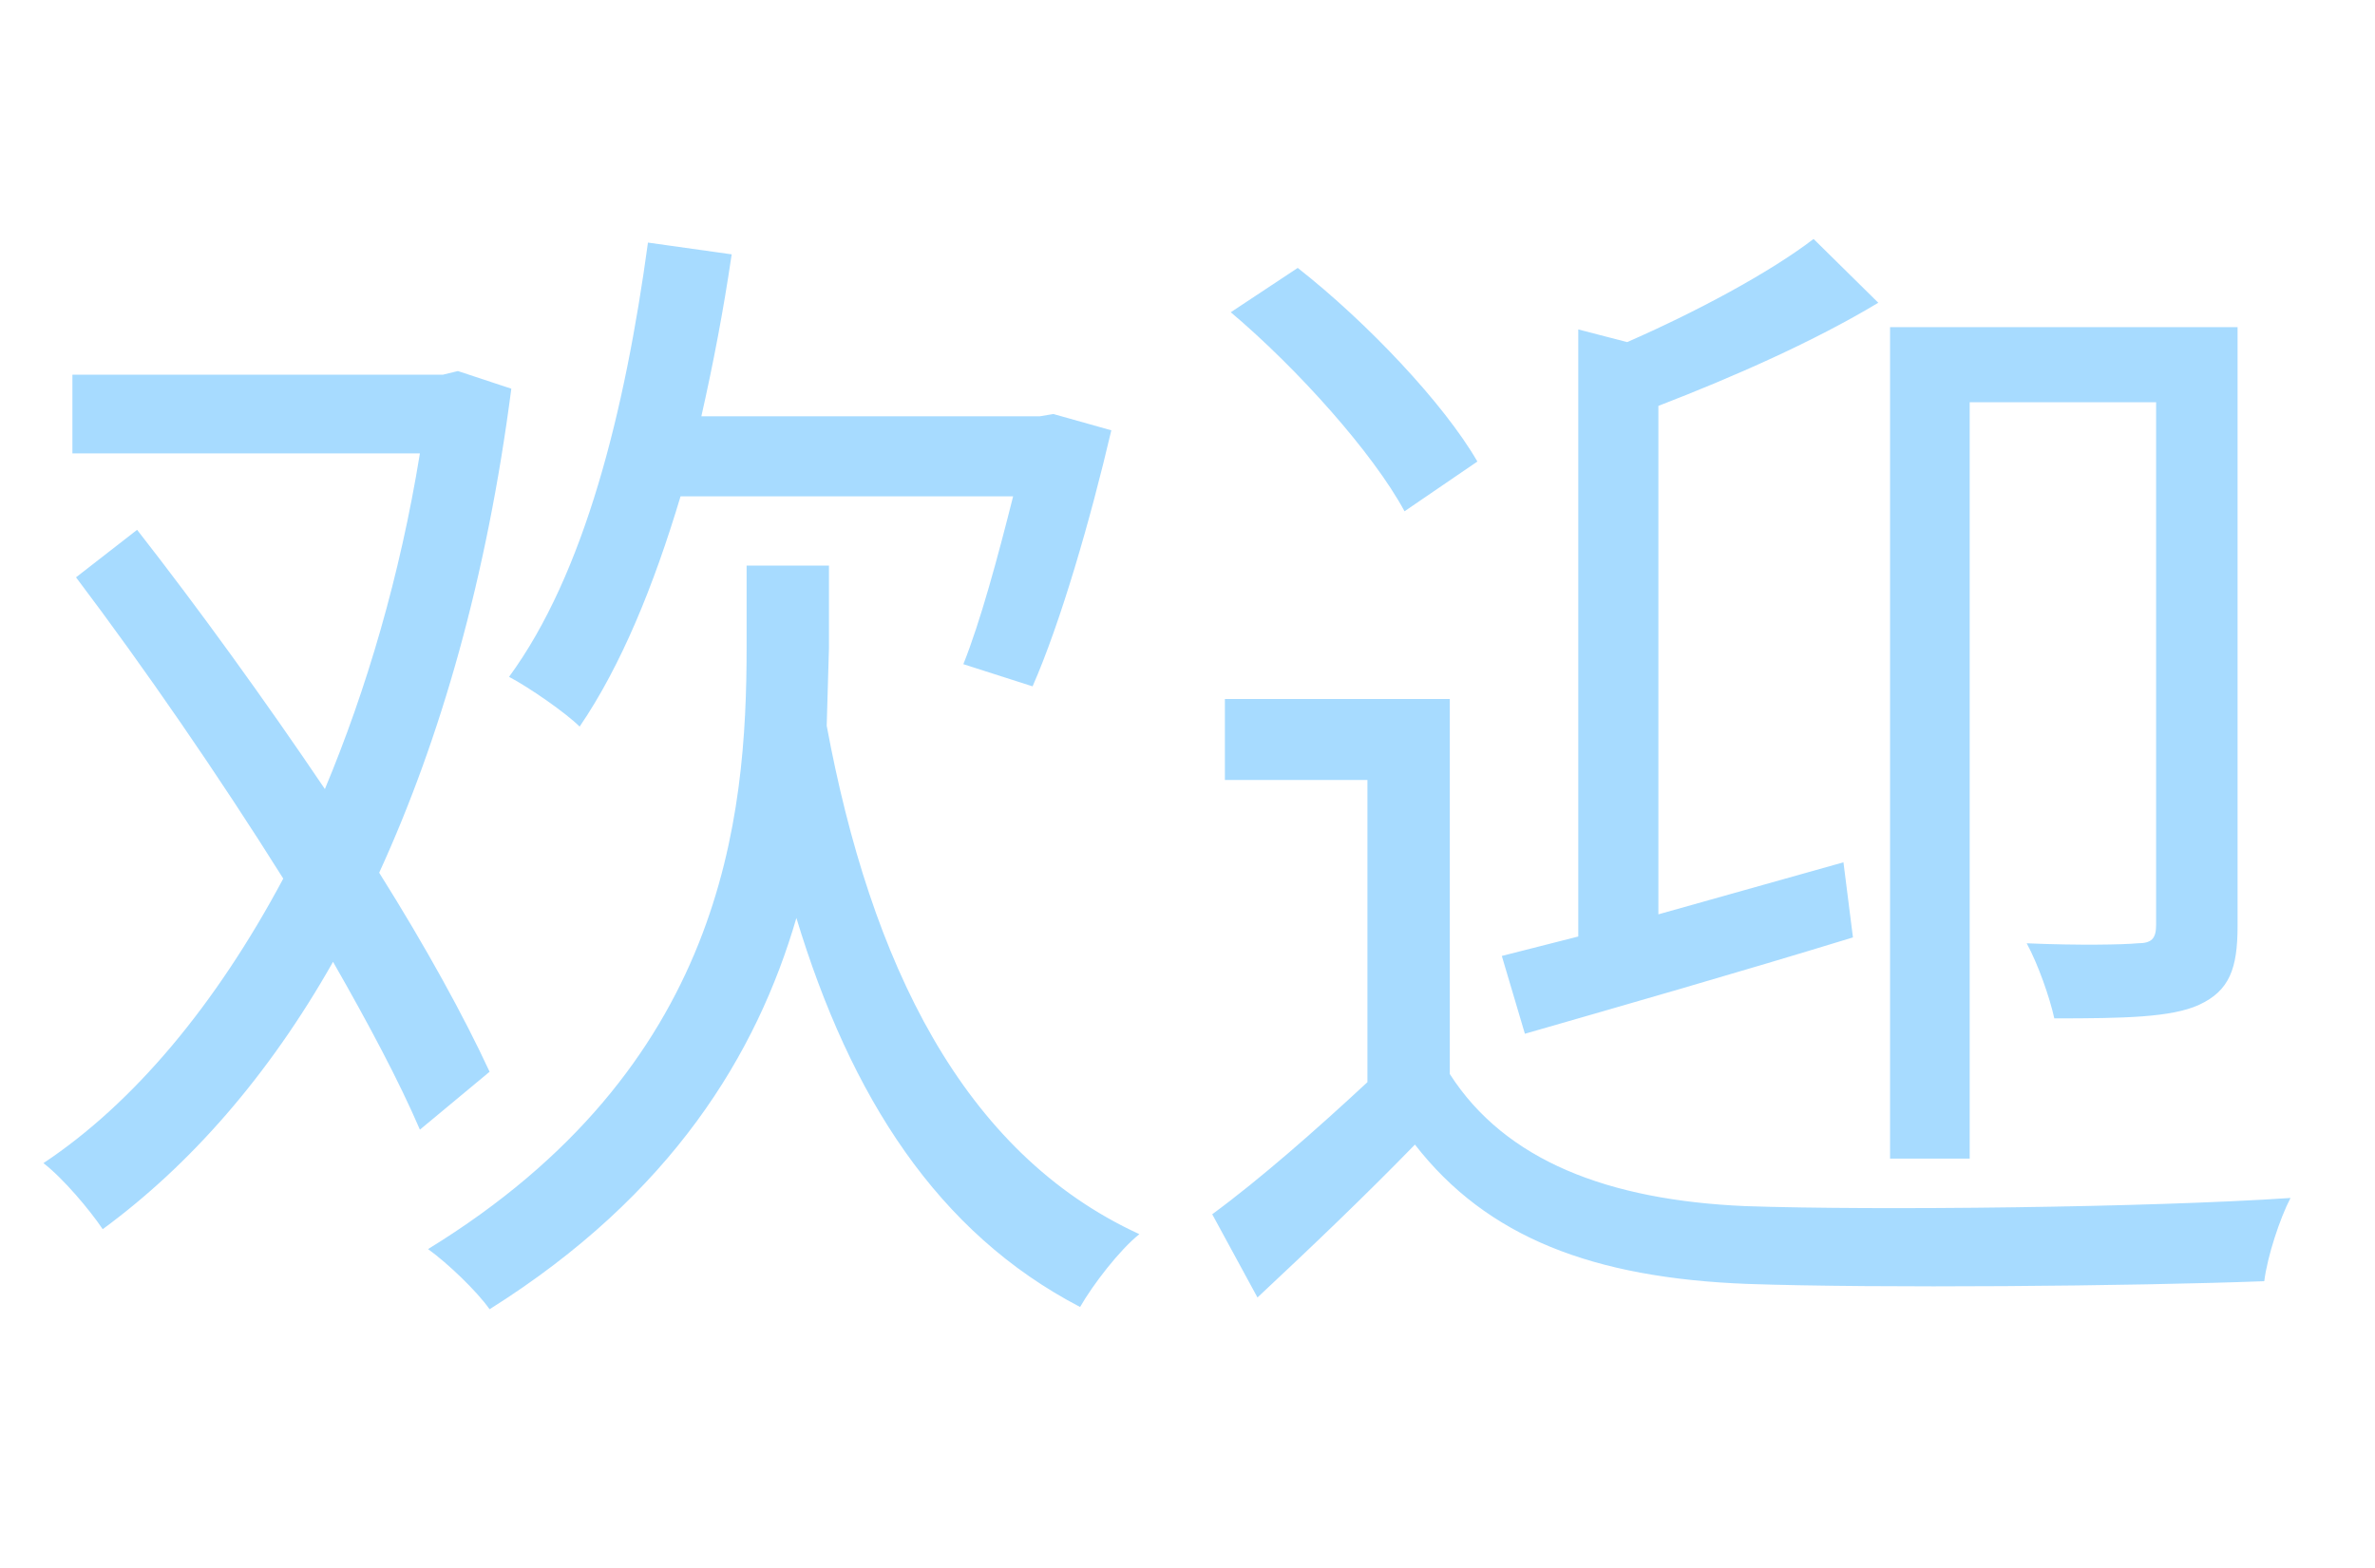
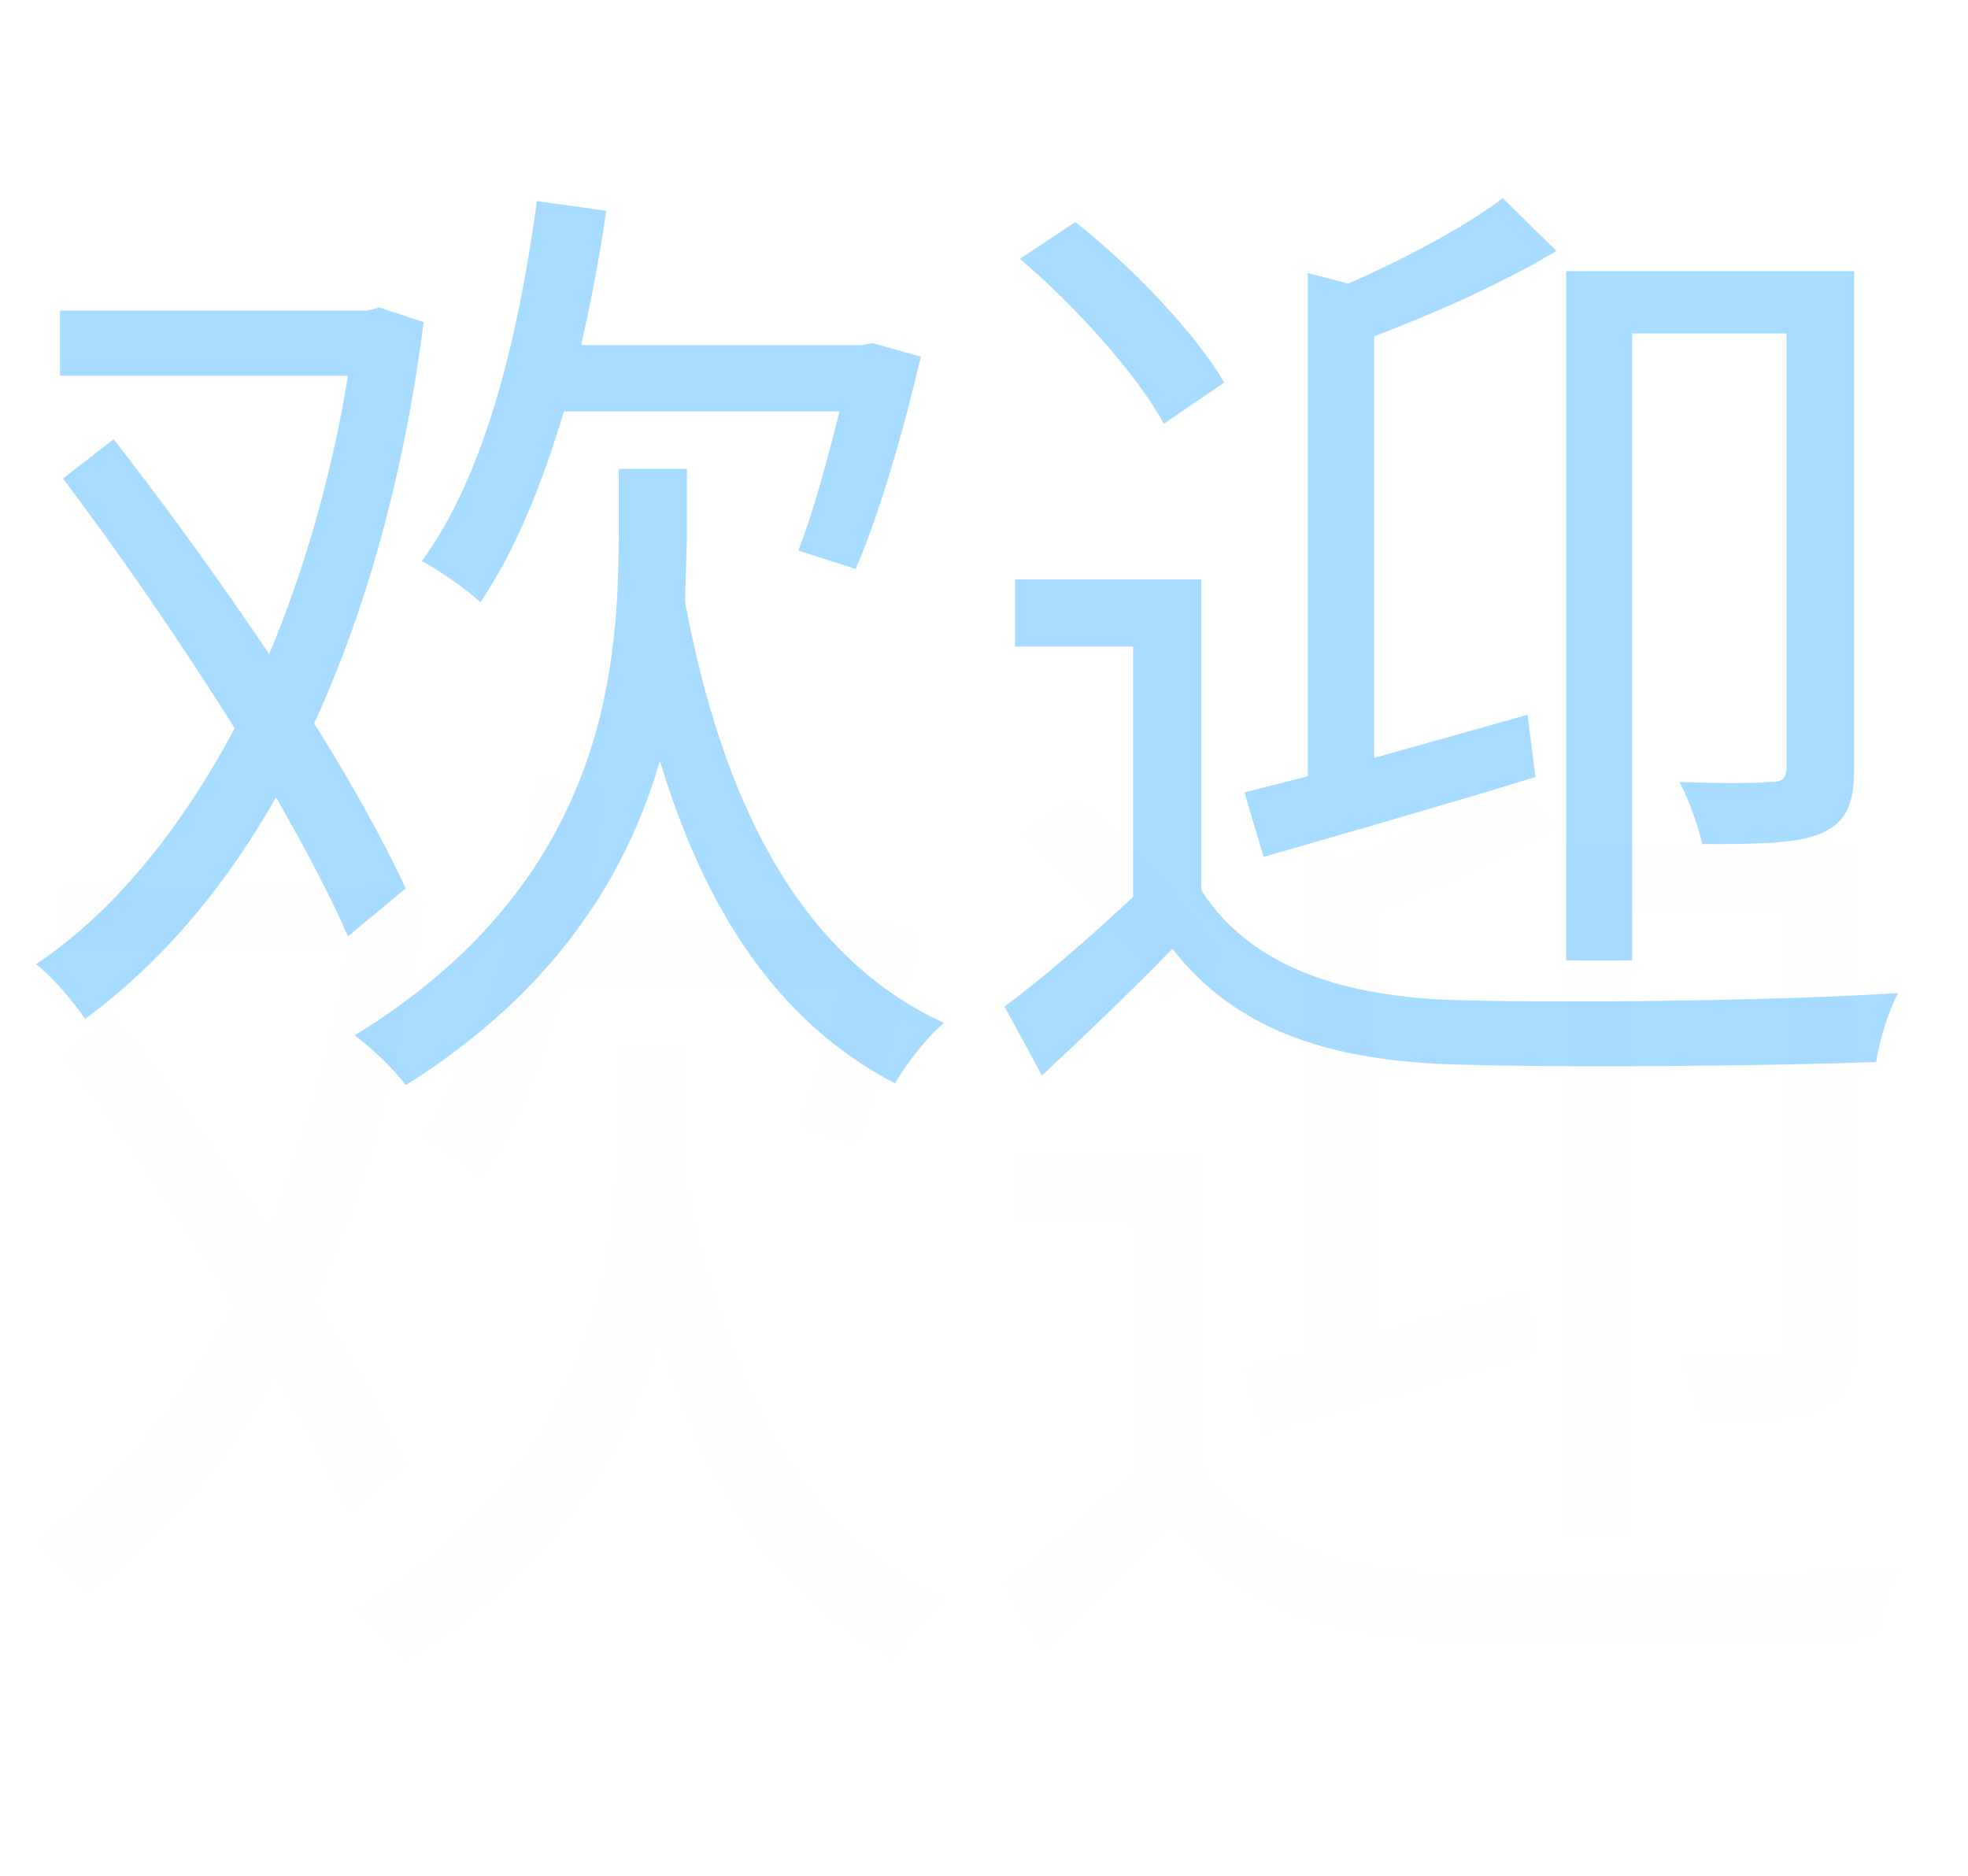
- <svg xmlns="http://www.w3.org/2000/svg" version="1.1" width="817.469" height="539.786" viewBox="0,0,817.469,539.786">
+ <svg xmlns="http://www.w3.org/2000/svg" version="1.1" width="817.469" height="779.012" viewBox="0,0,817.469,779.012">
  <g transform="translate(-76.30572,137.3009)">
-     <g fill-opacity="0.345" fill="#0099ff" stroke="none" stroke-miterlimit="10" font-family="&quot;h&quot;, Sans Serif" font-weight="400" font-size="40">
+     <g stroke="none" stroke-miterlimit="10" font-family="&quot;h&quot;, Sans Serif" font-weight="400" font-size="40">
      <text transform="translate(81.2896,280.7613) scale(9.96776,9.96776)" font-size="40" xml:space="preserve" fill-opacity="0.345" fill="#0099ff">
+         <tspan x="0" dy="0">欢迎</tspan>
+       </text>
+       <text transform="translate(81.2896,519.9875) scale(9.96776,9.96776)" font-size="40" xml:space="preserve" fill-opacity="0.004" fill="#0099ff">
        <tspan x="0" dy="0">欢迎</tspan>
      </text>
    </g>
  </g>
</svg>
